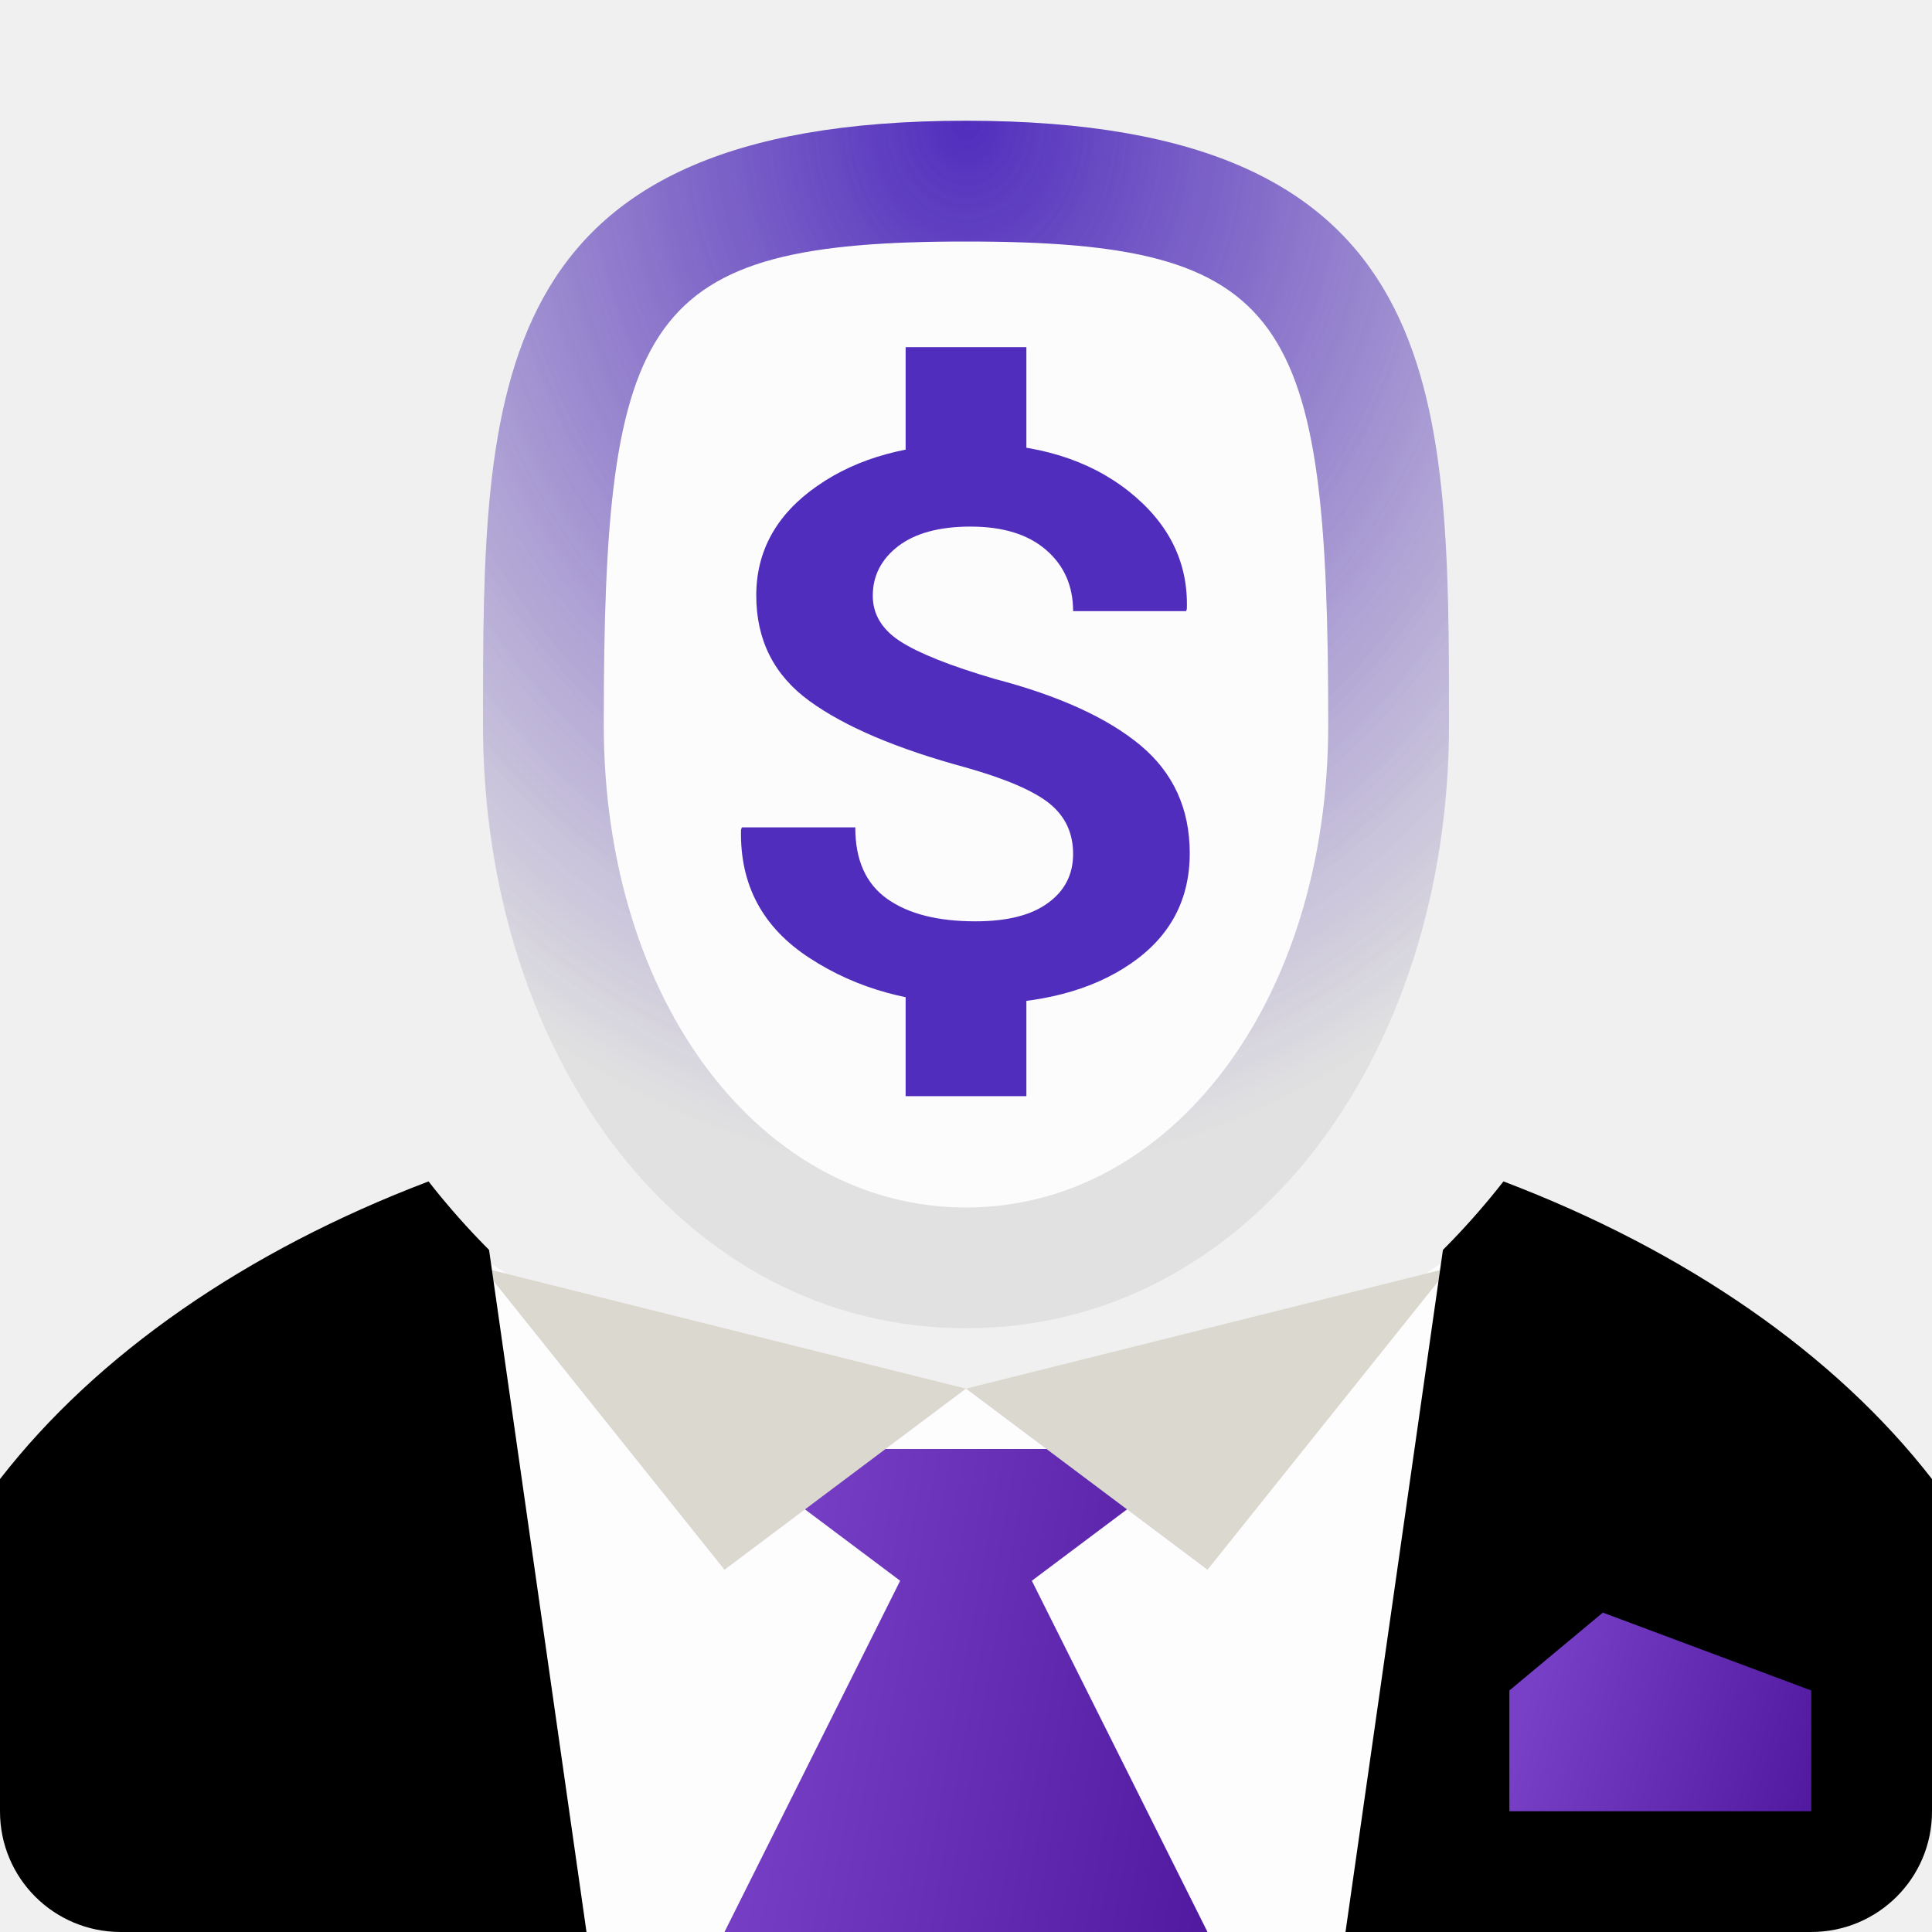
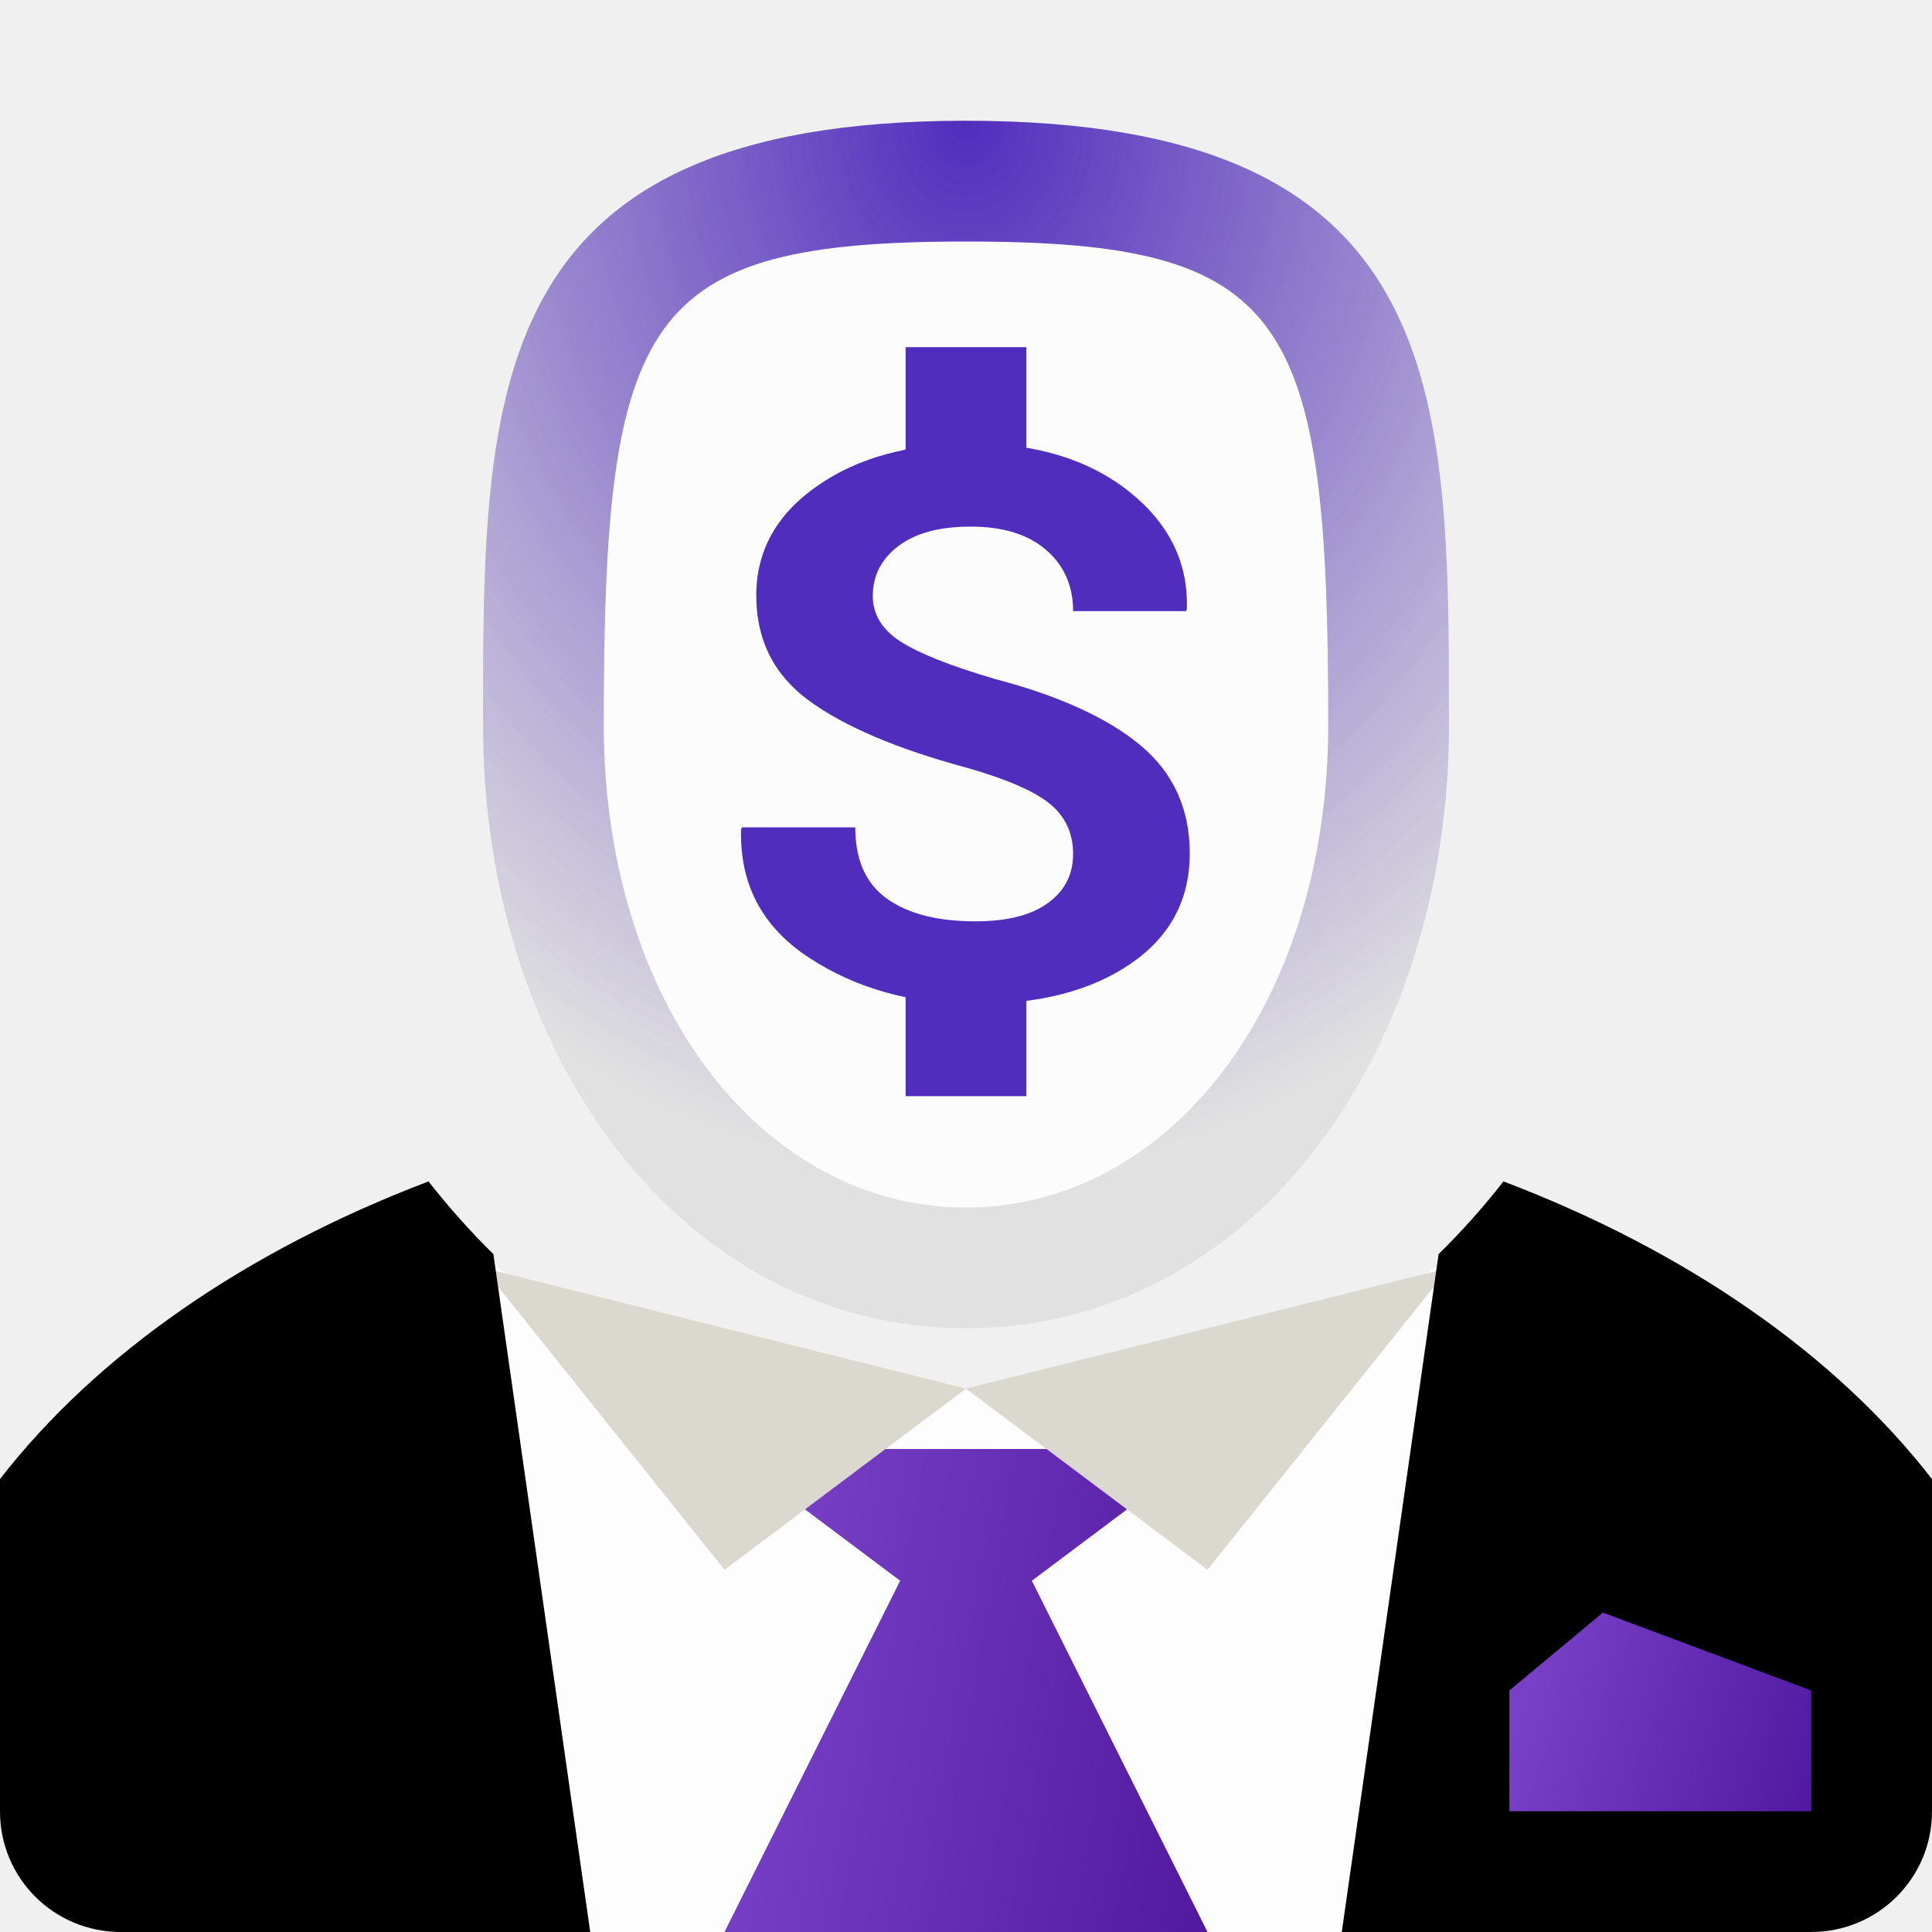
<svg xmlns="http://www.w3.org/2000/svg" xmlns:xlink="http://www.w3.org/1999/xlink" width="16px" height="16px" viewBox="0 0 16 16" version="1.1">
  <description>Created with Sketch.</description>
  <defs>
    <rect id="path-1" x="0" y="0" width="16" height="16" />
    <rect id="path-3" x="0" y="0" width="10" height="6" />
    <linearGradient x1="0%" y1="69.205%" x2="100%" y2="87.399%" id="linearGradient-5">
      <stop stop-color="#FFFFFF" stop-opacity="0.5" offset="0%" />
      <stop stop-color="#000000" stop-opacity="0.5" offset="100%" />
    </linearGradient>
    <path d="M8.545,12.091 L10,11 L6,11 L7.455,12.091 L6,15 L10,15 L8.545,12.091 Z" id="path-6" />
-     <path d="M0,0 L0,11 L16,11 L16,0 L0,0 Z M4,4 L5,11 L11,11 L12,4 L4,4 Z" id="path-7" />
-     <path id="path-9" d="M16,2.249 L16,5.002 C16,5.554 15.552,6 14.999,6 L1.001,6 C0.445,6 -6.43929354e-15,5.553 -6.43929354e-15,5.002 L-2.27373675e-13,2.249 C0.801,1.216 2.038,0.358 3.549,-0.216 C4.616,1.148 6.169,2 8,2 C9.831,2 11.384,1.148 12.451,-0.216 C13.962,0.358 15.199,1.216 16,2.249 Z" />
-     <path id="path-11" d="M13.274,12.355 L12.5,13 L12.5,14 L15,14 L15,13 L13.274,12.355 Z" />
-     <radialGradient cx="50%" cy="0%" fx="50%" fy="0%" r="87.49%" id="radialGradient-12">
+     <path id="path-7" d="M13.274,12.355 L12.5,13 L12.5,14 L15,14 L15,13 L13.274,12.355 Z" />
+     <radialGradient cx="50%" cy="0%" fx="50%" fy="0%" r="87.49%" id="radialGradient-8">
      <stop stop-color="#512DBD" offset="0%" />
      <stop stop-color="#512DBD" stop-opacity="0" offset="100%" />
    </radialGradient>
  </defs>
  <g id="Page-1" stroke="none" stroke-width="1" fill="none" fill-rule="evenodd">
    <g id="People---Avatars" transform="translate(-128, 0)">
      <g id="Investor-Avatar" transform="translate(128, 0)">
        <mask id="mask-2" fill="white">
          <use xlink:href="#path-1" />
        </mask>
        <g id="Mask" />
        <g id="Investor" mask="url(#mask-2)">
          <g transform="translate(0, 1)">
            <g id="Shirt" stroke-width="1" fill="none" transform="translate(3, 9)">
              <mask id="mask-4" fill="white">
                <use xlink:href="#path-3" />
              </mask>
              <use id="Mask" xlink:href="#path-3" />
              <path d="M9.451,9.23760262e-16 C8.5,1.04 6.831,1.5 5,1.5 C3.169,1.5 1.5,1.04 0.549,0 L0.5,7 L9.5,7 L9.451,9.23760262e-16 Z" fill="#FDFDFD" mask="url(#mask-4)" />
            </g>
            <g id="Tie">
              <use fill="#601EBD" xlink:href="#path-6" />
              <use fill-opacity="0.3" fill="url(#linearGradient-5)" xlink:href="#path-6" />
            </g>
            <path d="M8,10.5 L6,12 L4,9.5 L8,10.5 Z M8,10.5 L10,12 L12,9.5 L8,10.5 Z" id="Collar" fill="#DAD8CF" />
-             <g id="Suitjacket" stroke-width="1" fill="none" transform="translate(0, 5)">
-               <mask id="mask-8" fill="white">
-                 <use xlink:href="#path-7" />
-               </mask>
-               <use id="Mask" xlink:href="#path-7" />
-               <g id="Shoulders" mask="url(#mask-8)">
-                 <g transform="translate(0, 4)">
-                   <mask id="mask-10" fill="white">
-                     <use xlink:href="#path-9" />
-                   </mask>
-                   <use id="Shoulders" stroke="none" fill="#000000" fill-rule="evenodd" xlink:href="#path-9" />
-                 </g>
-               </g>
+             <g id="Suitjacket" stroke-width="1" fill="none" transform="translate(0, 9)">
+               <path d="M11.112,6 L14.999,6 C15.552,6 16,5.554 16,5.002 L16,2.249 C15.199,1.216 13.962,0.358 12.451,-0.216 C12.284,-0.002 12.104,0.199 11.914,0.386 L11.112,6 Z M4.888,6 L1.001,6 C0.445,6 -6.43929354e-15,5.553 -6.43929354e-15,5.002 L-2.27373675e-13,2.249 C0.801,1.216 2.038,0.358 3.549,-0.216 C3.716,-0.002 3.896,0.199 4.086,0.386 L4.888,6 Z" id="Shoulders" fill="#000000" />
            </g>
            <g id="Pocket-Square">
-               <use fill="#601EBD" xlink:href="#path-11" />
-               <use fill-opacity="0.3" fill="url(#linearGradient-5)" xlink:href="#path-11" />
+               <use fill="#601EBD" xlink:href="#path-7" />
+               <use fill-opacity="0.3" fill="url(#linearGradient-5)" xlink:href="#path-7" />
            </g>
            <g id="Face" stroke-width="1" fill="none" transform="translate(4, 0)">
              <g id="Person-Face">
                <path d="M4,10 C6.34,10 8,7.762 8,5 C8,2.238 8,0 4,0 C0,0 0,2.238 0,5 C0,7.762 1.66,10 4,10 Z" id="Outer-Frame" fill-opacity="0.65" fill="#D9D9D9" />
                <path d="M4,1 C6.67,1 7,1.598 7,5 C7,7.314 5.682,9 4,9 C2.318,9 1,7.314 1,5 C1,1.598 1.33,1 4,1 Z" id="Inner-Fill" fill="#FCFCFC" />
              </g>
-               <path d="M4,10 C6.34,10 8,7.762 8,5 C8,2.238 8,0 4,0 C0,0 0,2.238 0,5 C0,7.762 1.66,10 4,10 Z M4,1 C6.67,1 7,1.598 7,5 C7,7.314 5.682,9 4,9 C2.318,9 1,7.314 1,5 C1,1.598 1.33,1 4,1 Z" id="Face-Glow" fill="url(#radialGradient-12)" />
+               <path d="M4,10 C6.34,10 8,7.762 8,5 C8,2.238 8,0 4,0 C0,0 0,2.238 0,5 C0,7.762 1.66,10 4,10 Z M4,1 C6.67,1 7,1.598 7,5 C7,7.314 5.682,9 4,9 C2.318,9 1,7.314 1,5 C1,1.598 1.33,1 4,1 Z" id="Face-Glow" fill="url(#radialGradient-8)" />
              <g id="Dollar-Sign" transform="translate(2, 2)">
                <path d="M2,0.375 L2,0.75" id="Line-Top" stroke="#512DBD" stroke-linecap="square" />
                <path d="M2,5.197 L2,5.578" id="Line-Bottom" stroke="#512DBD" stroke-linecap="square" />
                <path d="M2.887,4.072 C2.887,3.899 2.822,3.76 2.691,3.654 C2.56,3.549 2.33,3.45 2.002,3.357 C1.429,3.202 0.996,3.018 0.703,2.805 C0.41,2.592 0.263,2.301 0.263,1.931 C0.263,1.562 0.431,1.259 0.767,1.025 C1.103,0.79 1.532,0.673 2.055,0.673 C2.583,0.673 3.014,0.805 3.347,1.068 C3.68,1.332 3.841,1.657 3.829,2.043 L3.823,2.061 L2.887,2.061 C2.887,1.853 2.813,1.684 2.664,1.555 C2.516,1.426 2.307,1.361 2.038,1.361 C1.78,1.361 1.581,1.415 1.44,1.522 C1.299,1.63 1.228,1.767 1.228,1.934 C1.228,2.087 1.304,2.213 1.455,2.311 C1.606,2.409 1.866,2.513 2.236,2.622 C2.767,2.761 3.17,2.944 3.443,3.171 C3.716,3.398 3.853,3.697 3.853,4.066 C3.853,4.453 3.69,4.757 3.365,4.98 C3.04,5.204 2.611,5.315 2.078,5.315 C1.553,5.315 1.096,5.189 0.706,4.935 C0.316,4.682 0.126,4.328 0.137,3.871 L0.144,3.852 L1.083,3.852 C1.083,4.121 1.17,4.318 1.346,4.443 C1.521,4.568 1.765,4.63 2.078,4.63 C2.34,4.63 2.54,4.58 2.679,4.478 C2.818,4.377 2.887,4.242 2.887,4.072 L2.887,4.072 Z" id="S" fill="#512DBD" />
              </g>
            </g>
          </g>
        </g>
      </g>
    </g>
  </g>
</svg>
